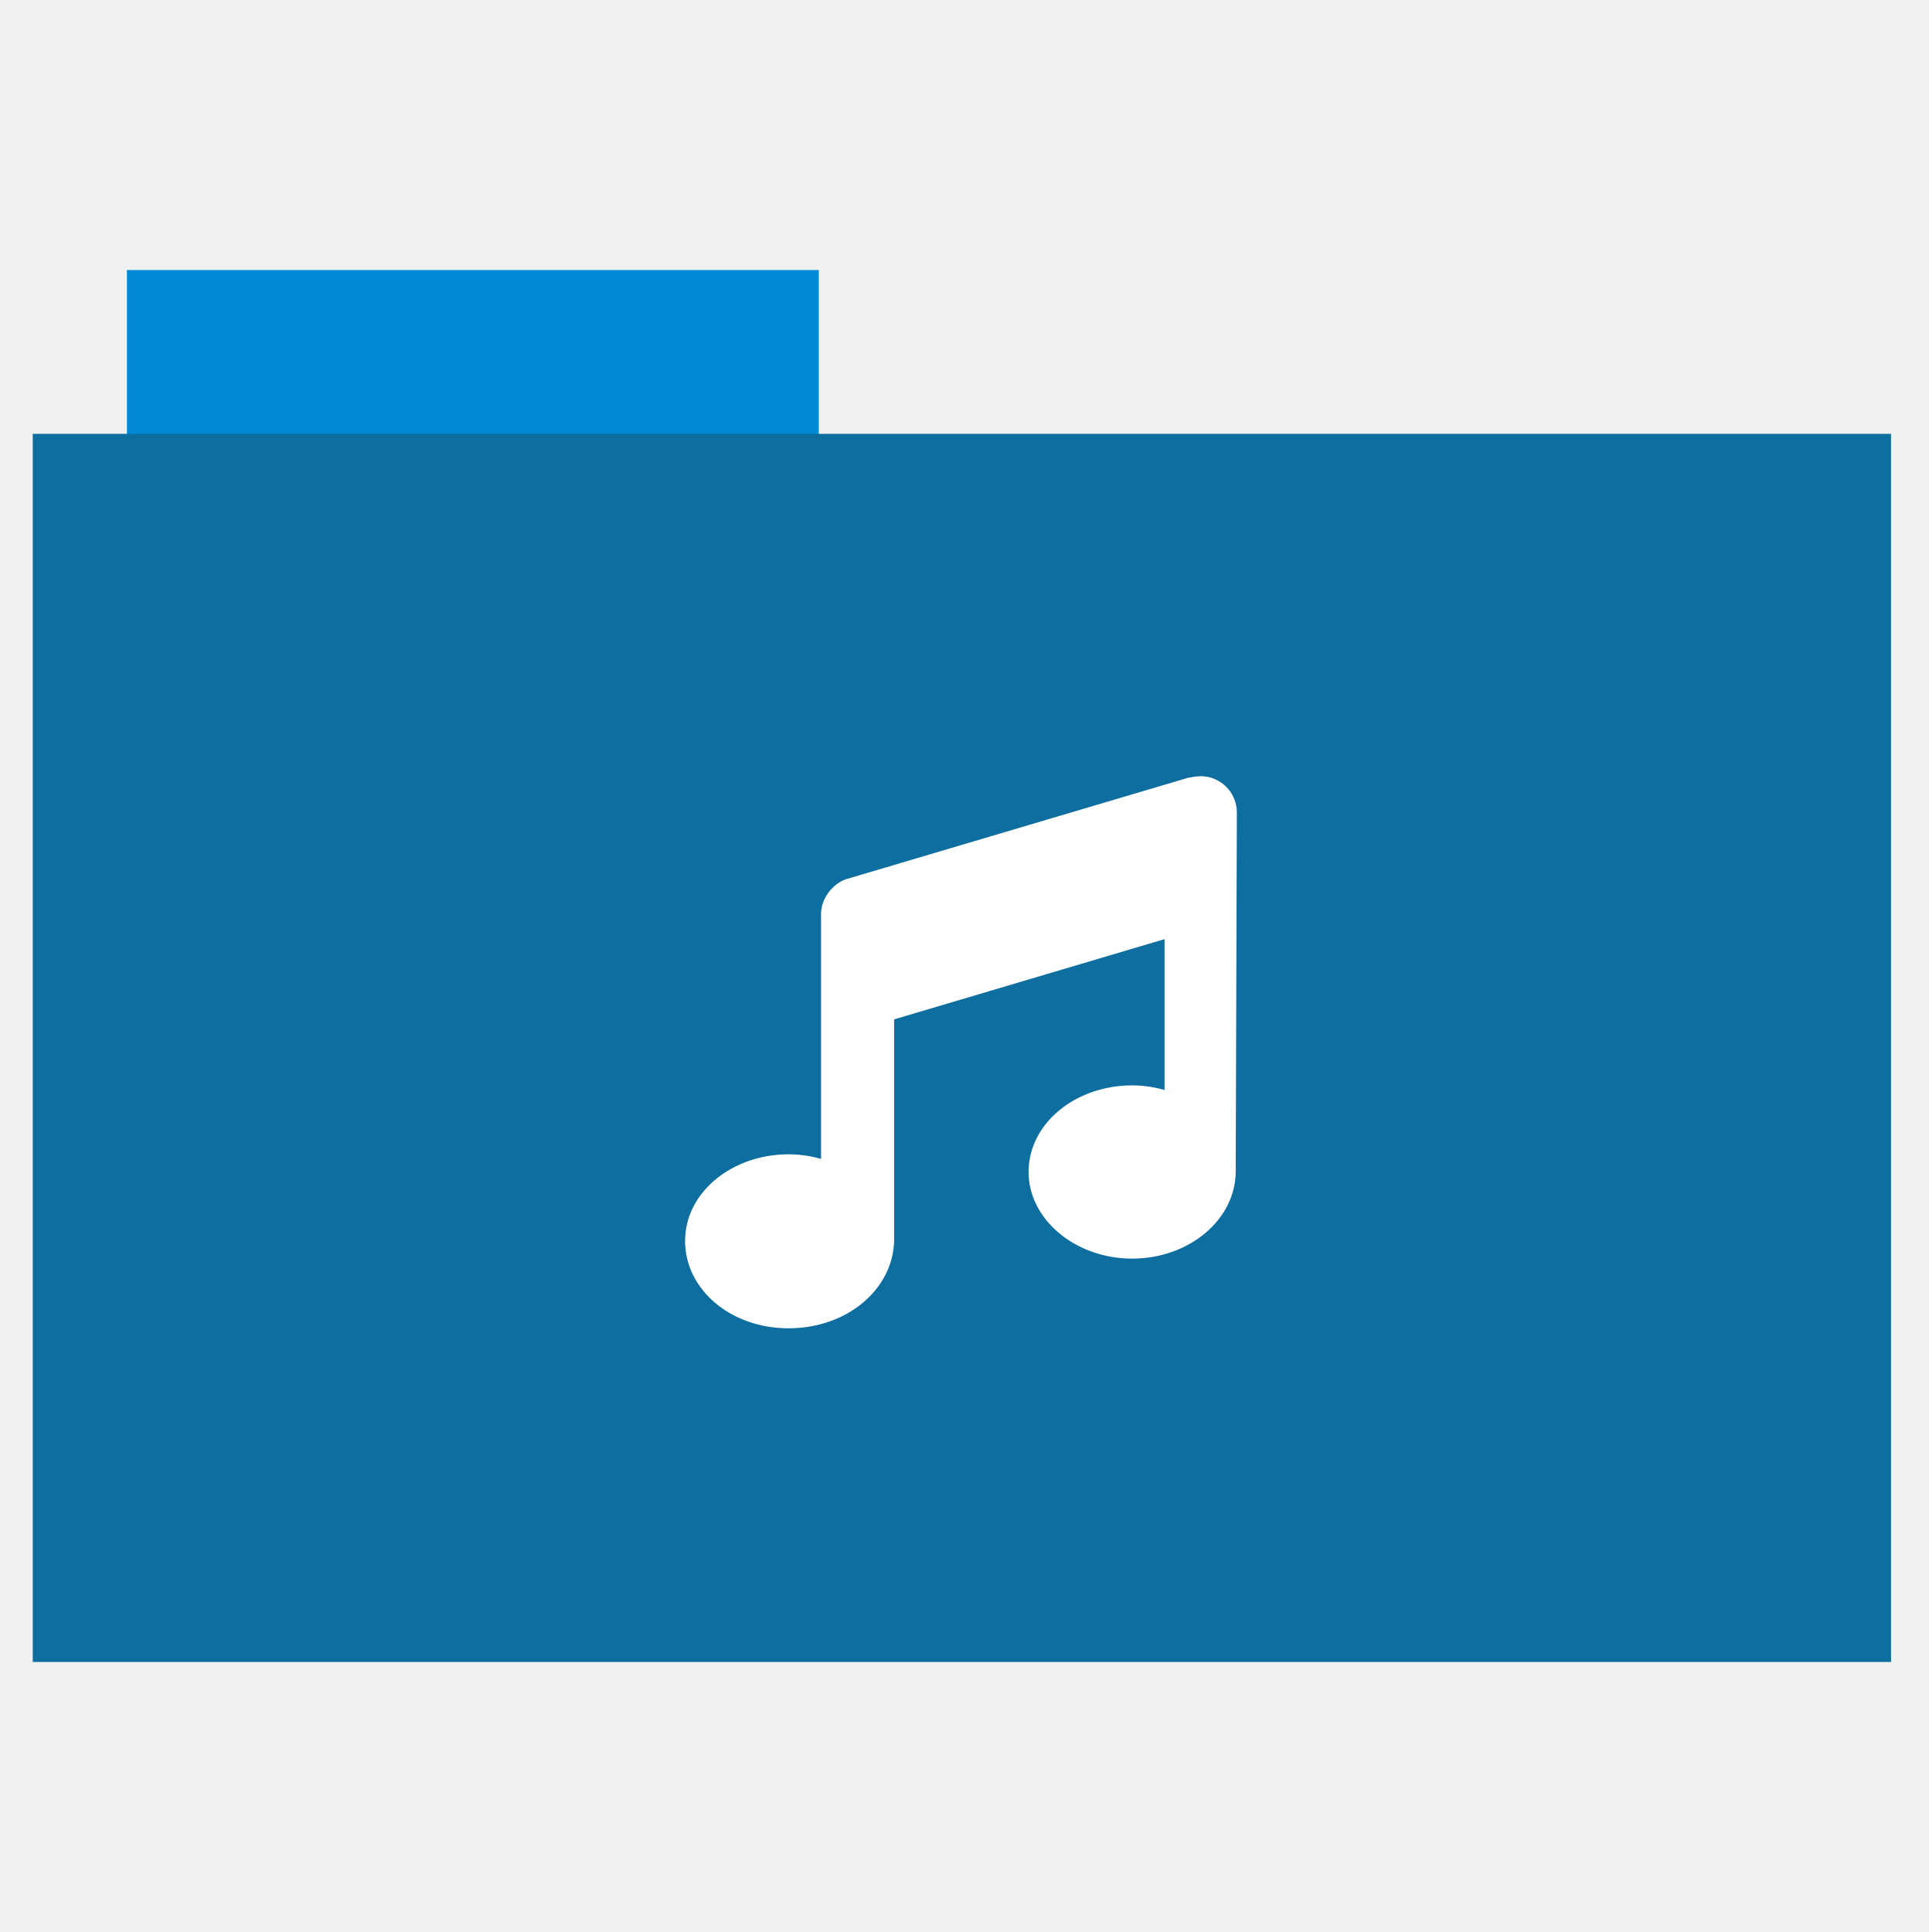
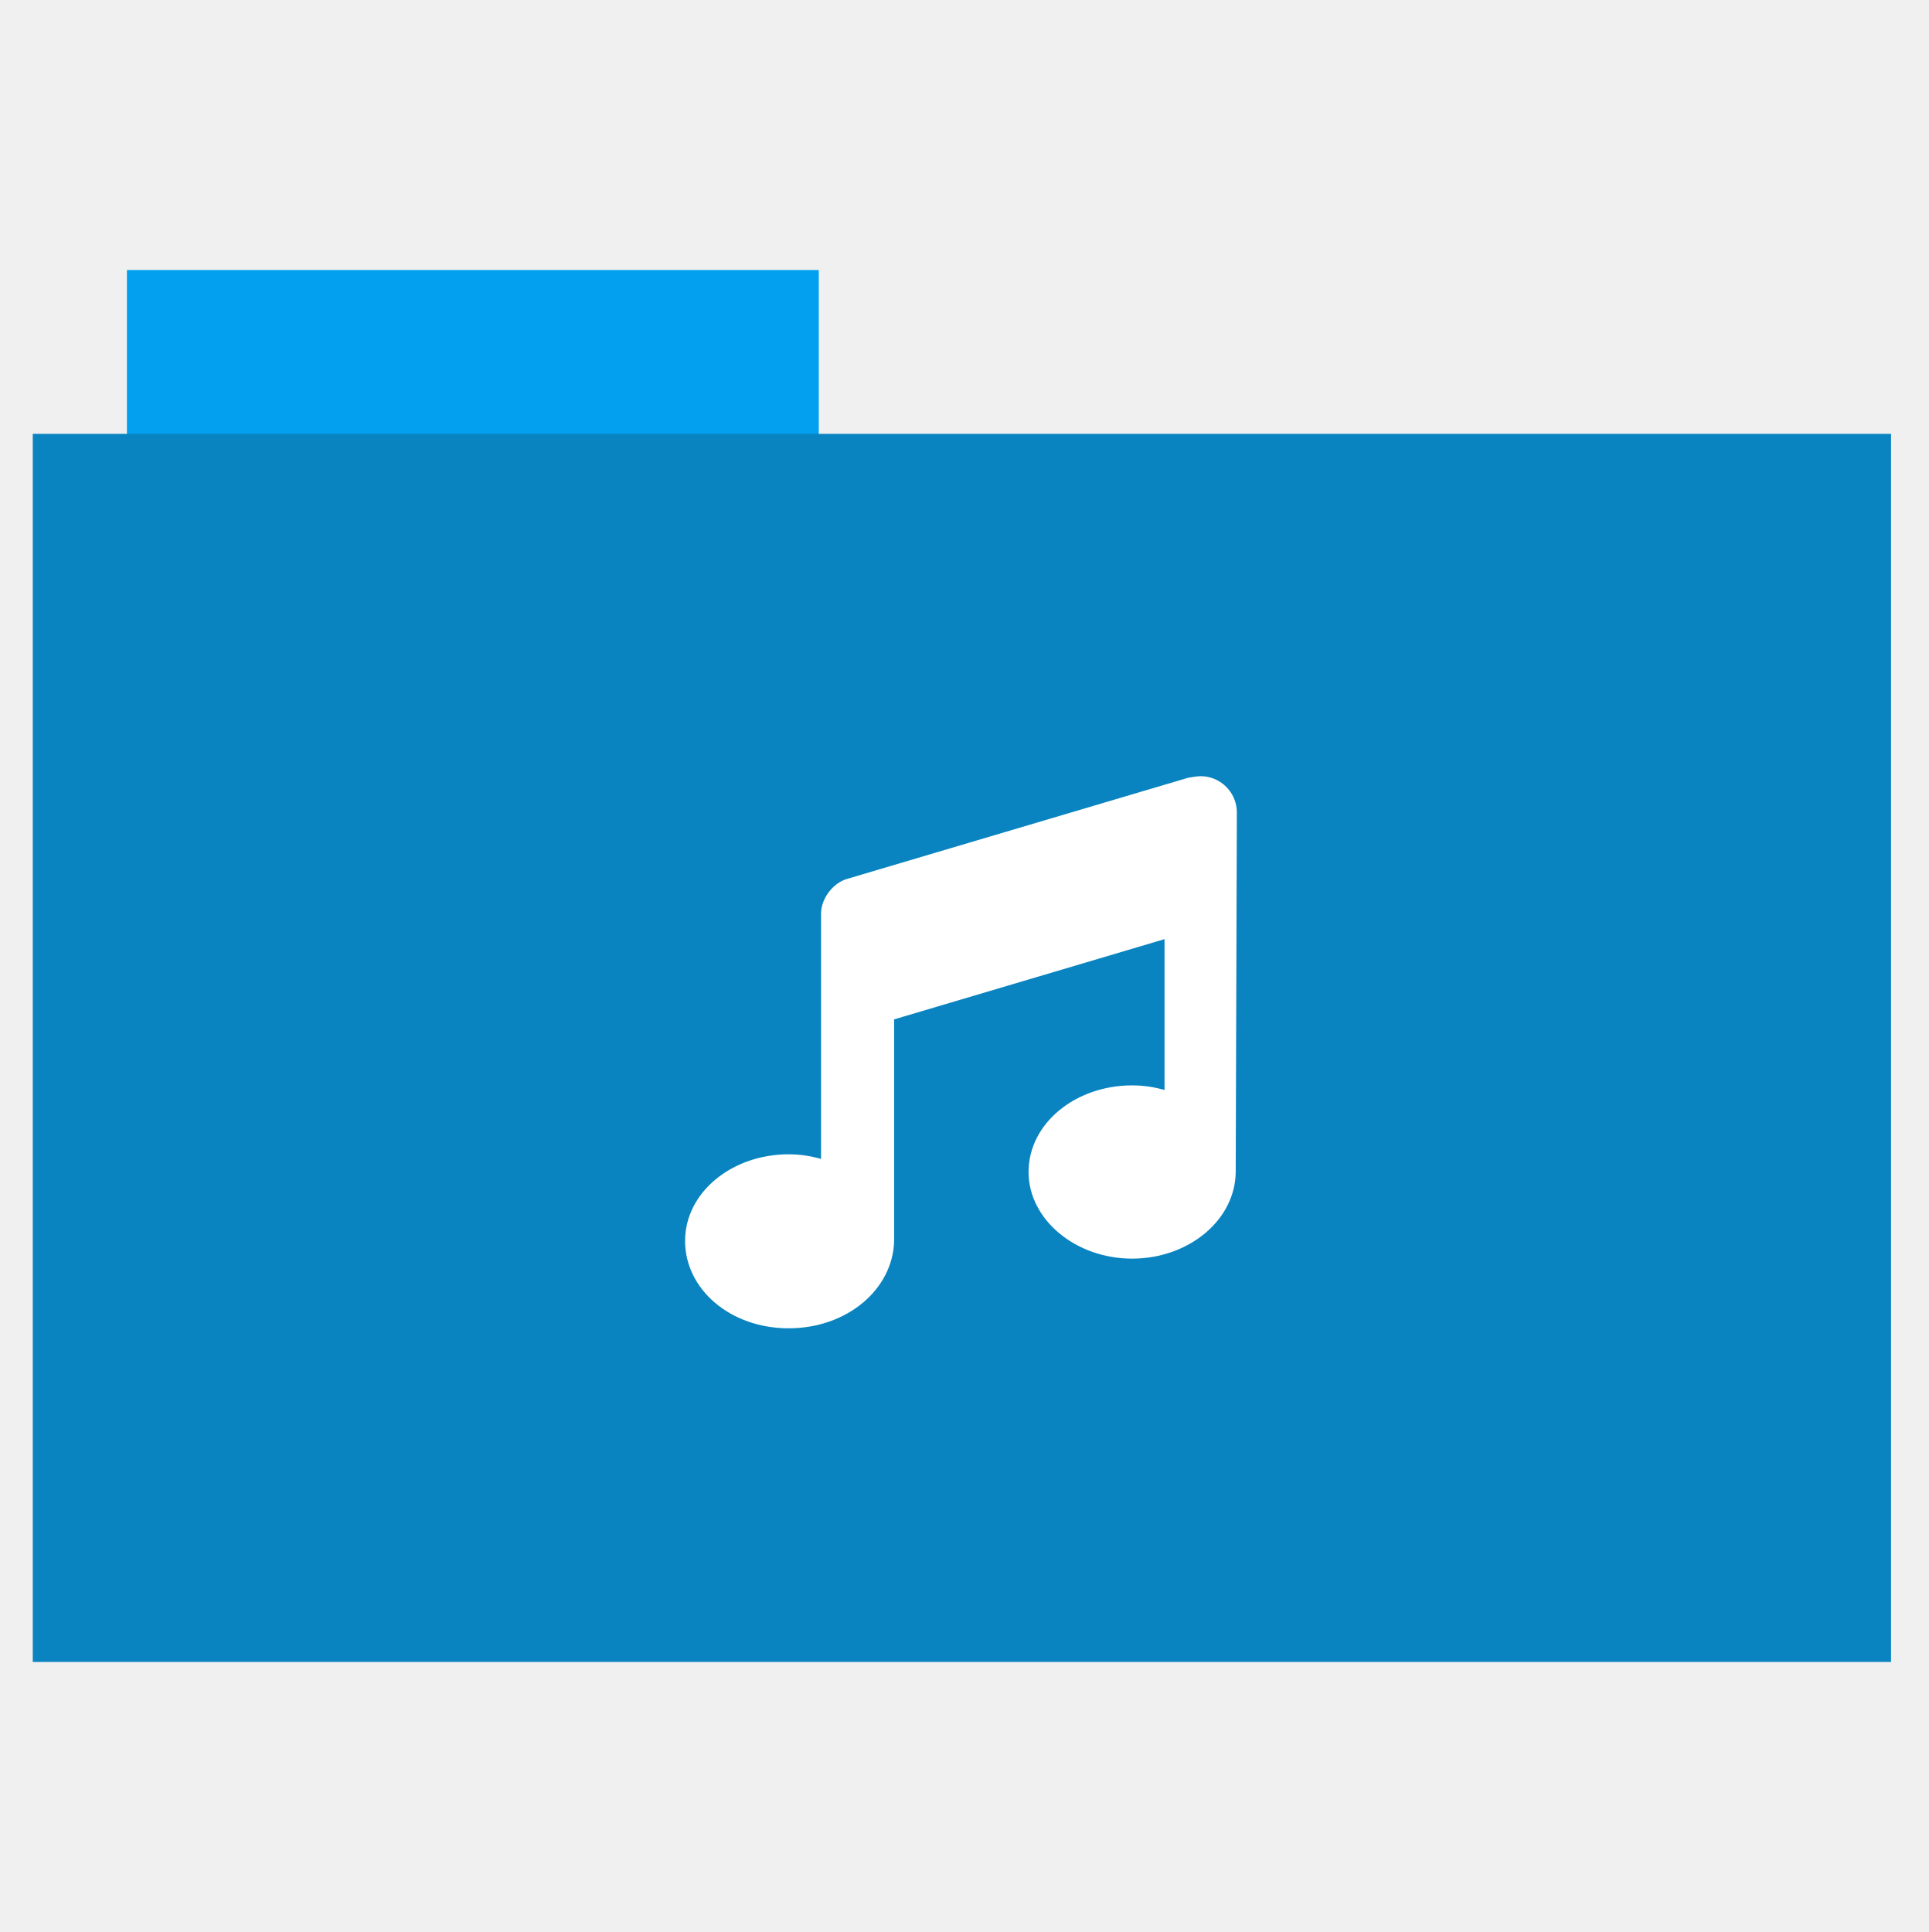
<svg xmlns="http://www.w3.org/2000/svg" version="1.1" id="Calque_1" x="0px" y="0px" viewBox="0 0 512 513" style="enable-background:new 0 0 512 513;" xml:space="preserve">
  <style type="text/css">
- 	.st0{fill:#008ad6;}
- 	.st1{fill:#0d6e9f;}
+ 	.st0{fill:#02a0ee;}
+ 	.st1{fill:#0984c1;}
	.st2{fill:#FFFFFF;stroke:#FFFFFF;stroke-miterlimit:10;}
</style>
  <rect x="33.7" y="71.7" class="st0" width="183.7" height="44.6" />
  <rect x="8.7" y="115.2" class="st1" width="493.4" height="326.1" />
  <path class="st2" d="M327.6,311c0,12.6-12.2,22.7-27,22.7s-27-10.2-27-22.5c0-12.6,12.2-22.5,27-22.5c3.2,0,6.2,0.5,9.1,1.4v-41.4  l-72.8,21.6l0,59.2c-0.3,12.5-12.2,22.7-27.5,22.7s-27-10.2-27-22.7c0-12.6,12.2-22.5,27-22.5c3.2,0,6.2,0.5,9.1,1.4v-65.8  c0-3.7,2.9-7.6,6.4-8.7l90.7-26.9c1-0.2,2.5-0.4,3.2-0.4c5,0,9.1,4.1,9.1,9.1L327.6,311z" />
</svg>
